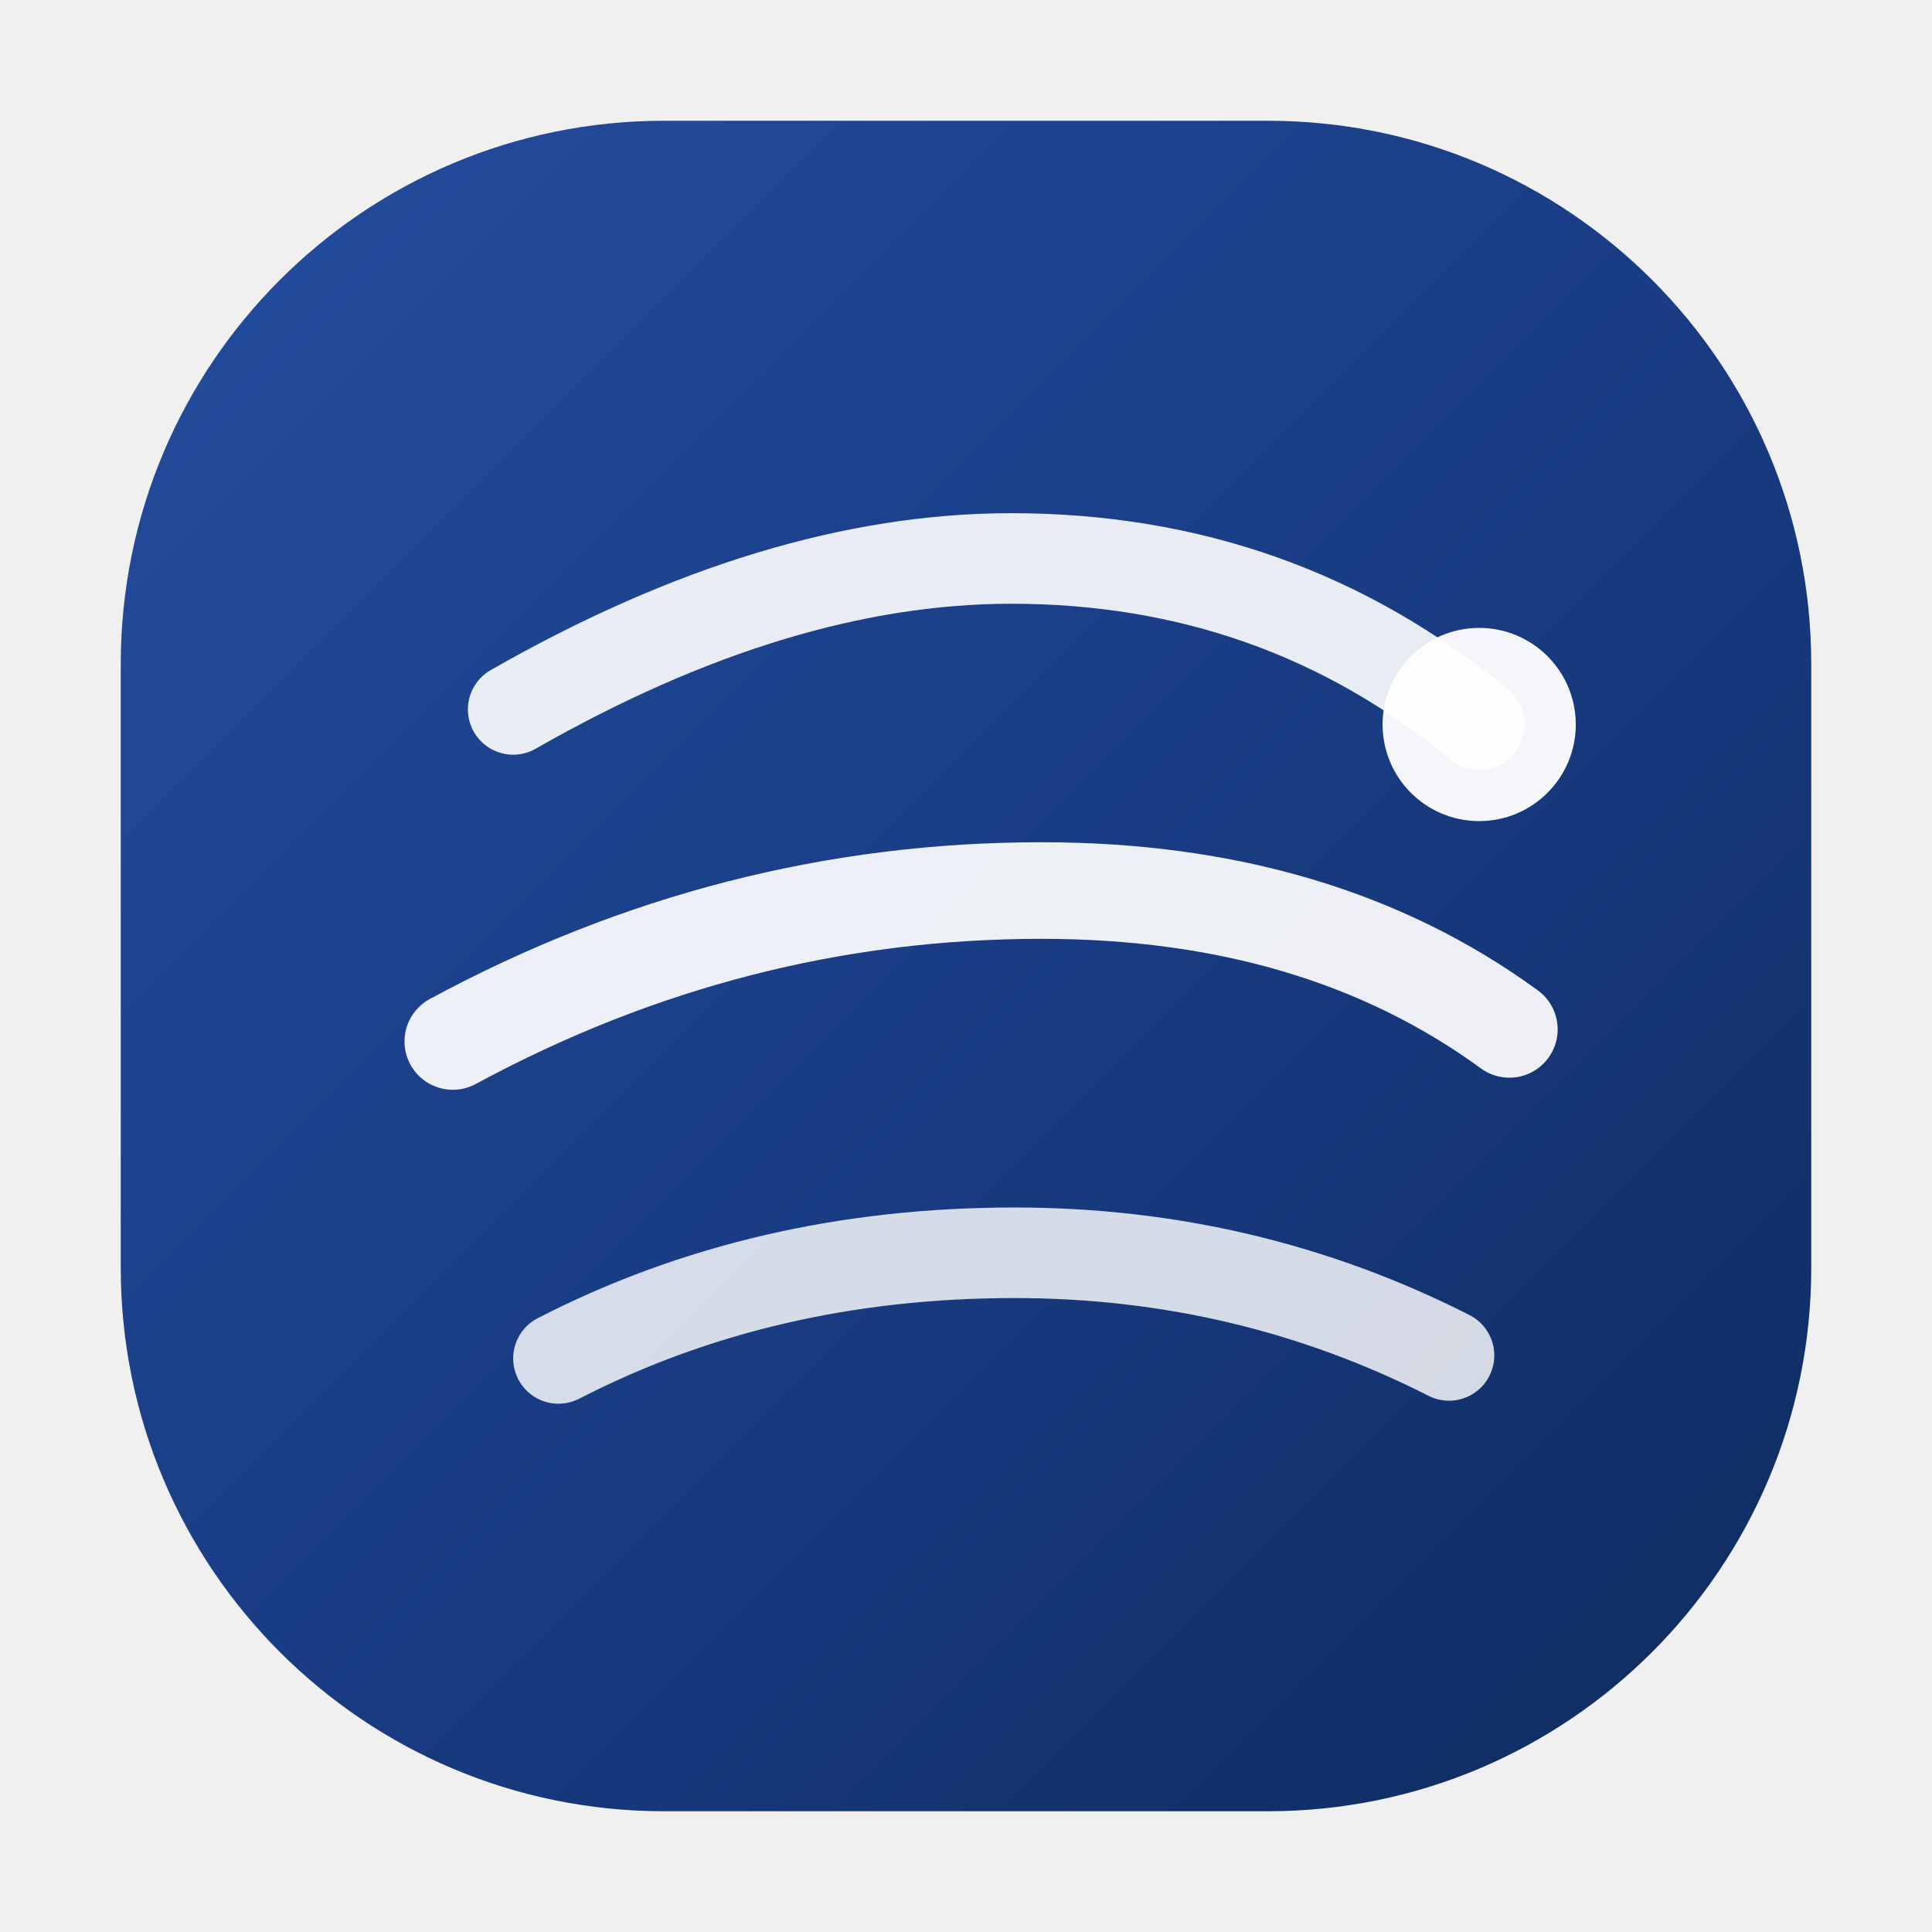
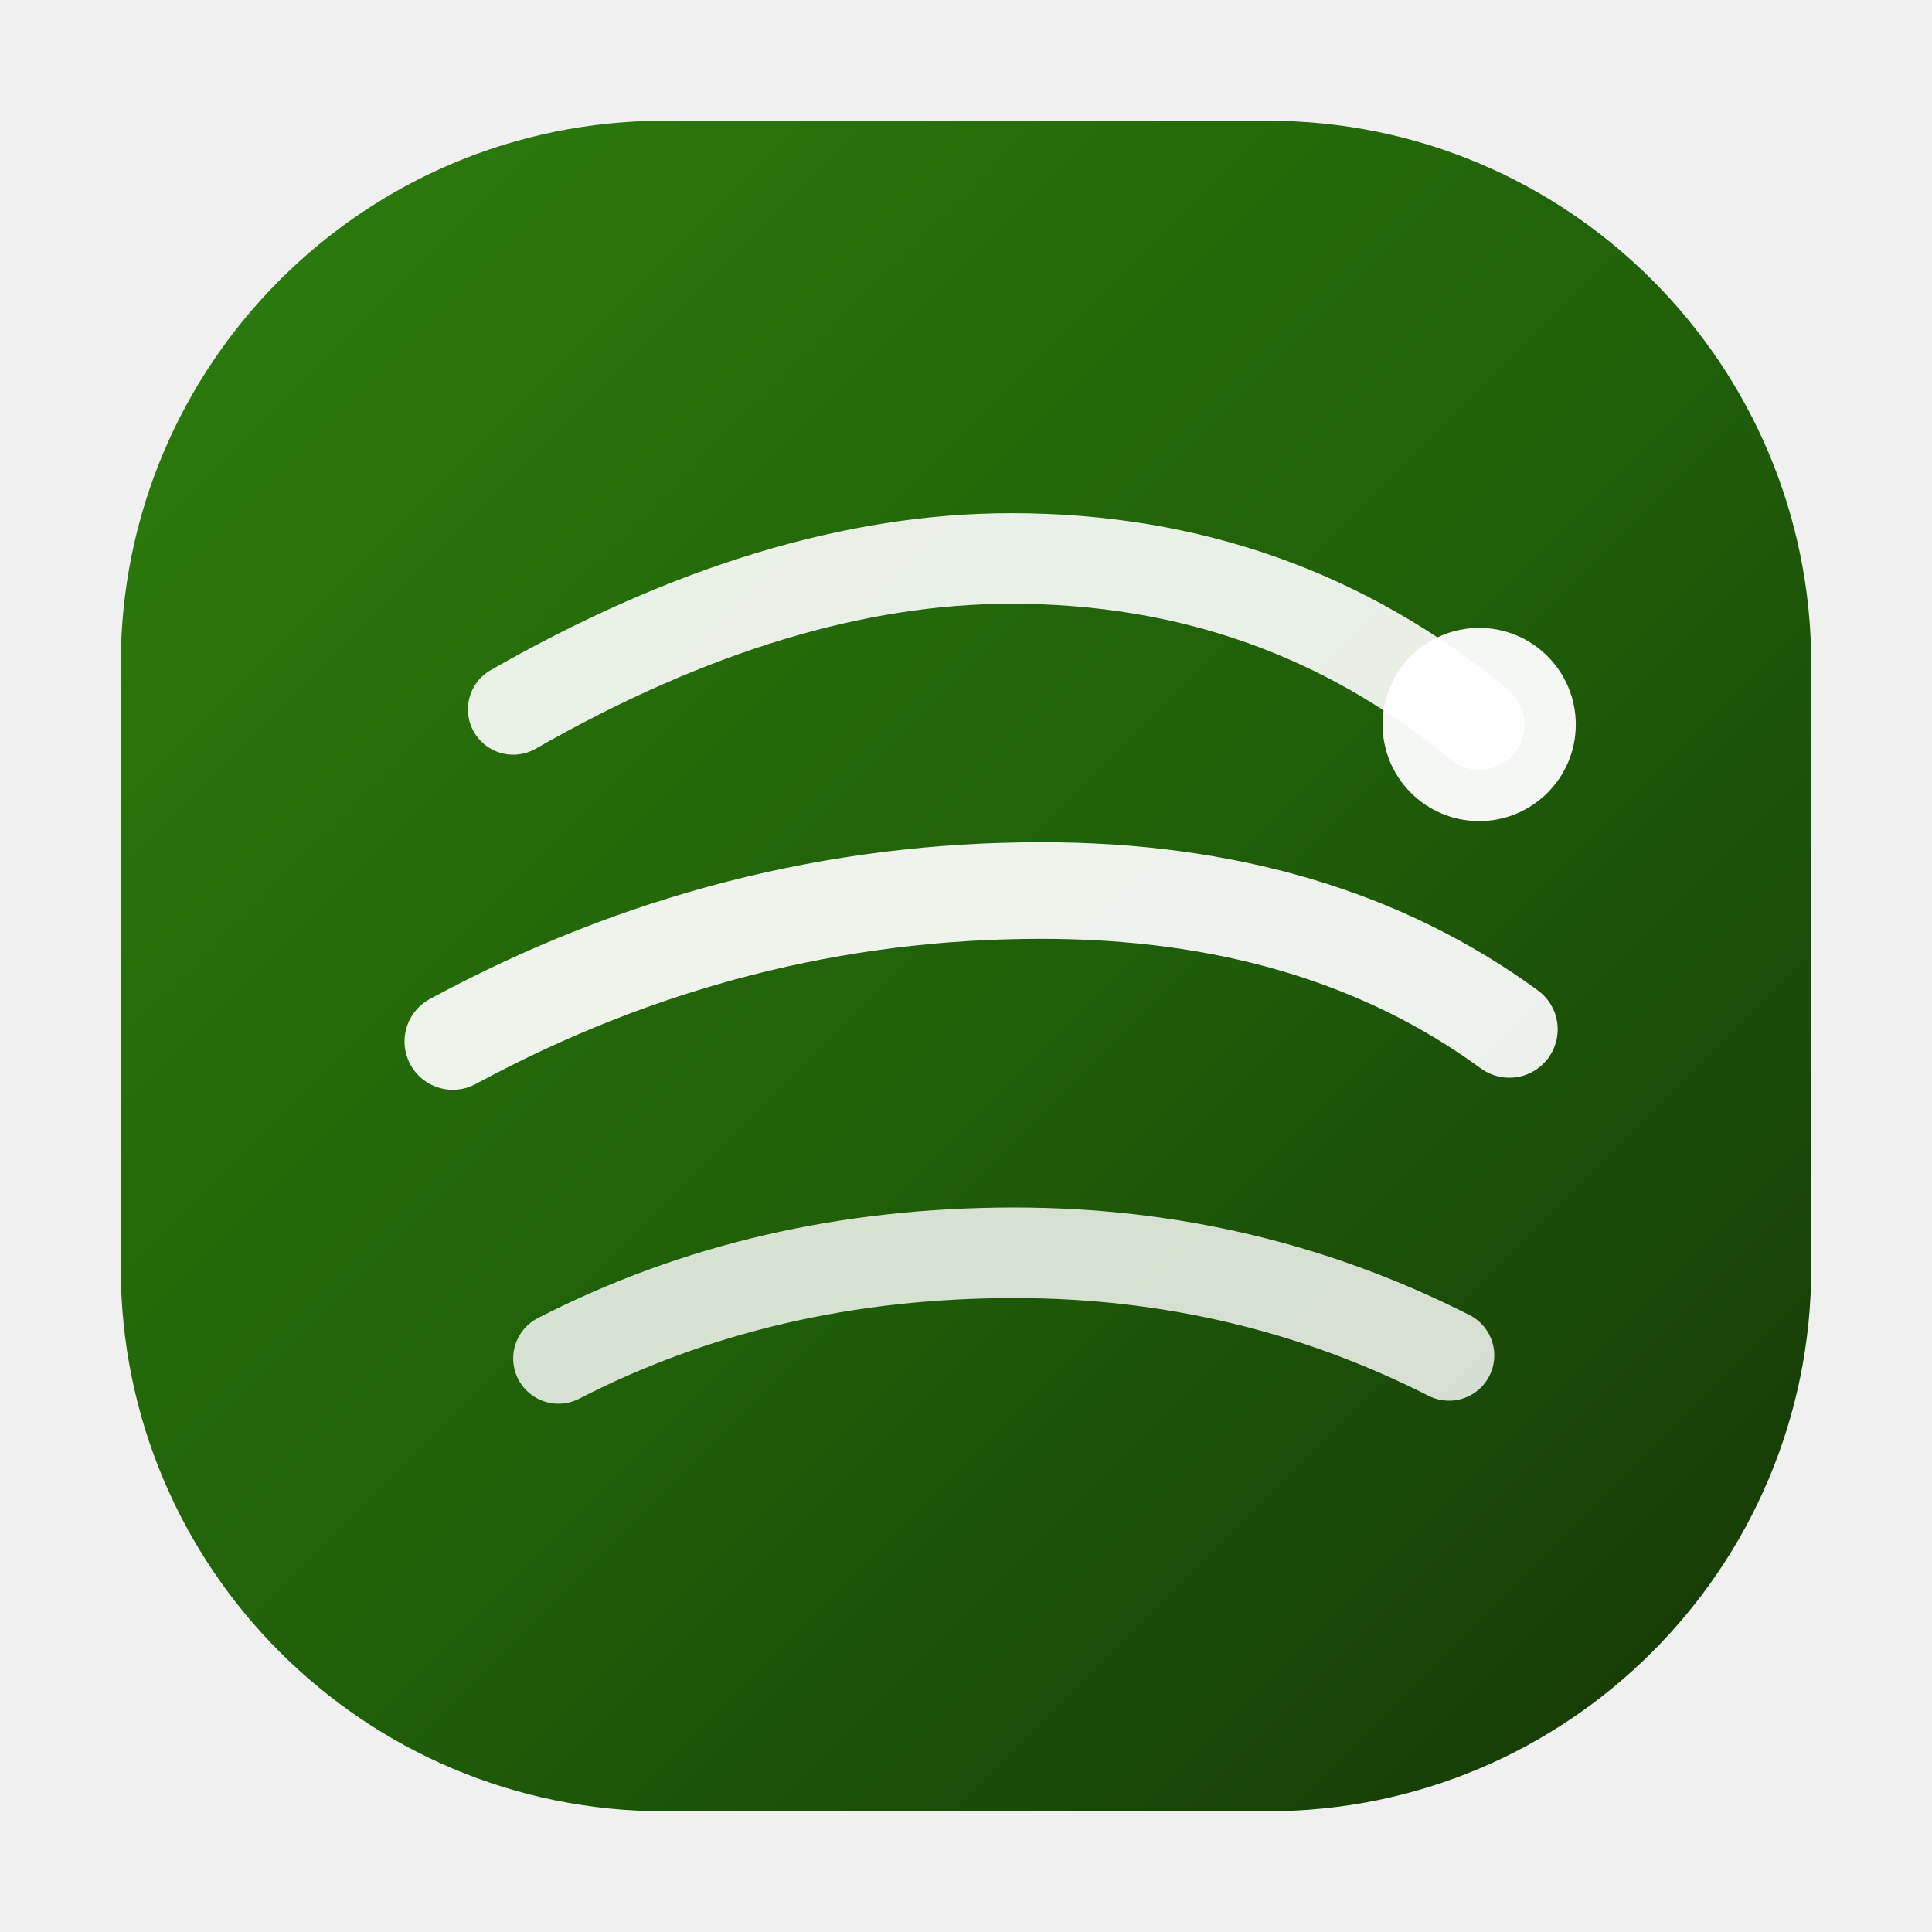
<svg xmlns="http://www.w3.org/2000/svg" width="512" height="512" viewBox="0 0 64 64" fill="none">
  <defs>
    <linearGradient id="kivoraGradient" x1="8" y1="8" x2="56" y2="56" gradientUnits="userSpaceOnUse">
-       <stop stop-color="#234B9B" />
-       <stop offset="0.55" stop-color="#183B82" />
-       <stop offset="1" stop-color="#102D63" />
+       <stop stop-color="#2B7A0B" />
+       <stop offset="0.55" stop-color="#1f5f08" />
+       <stop offset="1" stop-color="#163c06" />
    </linearGradient>
    <clipPath id="iconClip">
      <rect x="4" y="4" width="56" height="56" rx="18" />
    </clipPath>
  </defs>
  <g clip-path="url(#iconClip)">
    <rect x="4" y="4" width="56" height="56" rx="18" fill="url(#kivoraGradient)" />
    <path d="M17 23.5C22.833 20.167 28.333 18.5 33.5 18.5C39.4 18.5 44.567 20.333 49 24" stroke="white" stroke-opacity="0.9" stroke-width="3" stroke-linecap="round" />
    <circle cx="49" cy="24" r="3.2" fill="white" fill-opacity="0.95" />
    <path d="M15 34.5C21.167 31.167 27.667 29.5 34.5 29.5C40.633 29.5 45.8 31.033 50 34.1" stroke="white" stroke-opacity="0.92" stroke-width="3.2" stroke-linecap="round" />
    <path d="M18.5 45C23.033 42.667 28.067 41.5 33.6 41.5C38.733 41.5 43.533 42.633 48 44.9" stroke="white" stroke-opacity="0.82" stroke-width="3" stroke-linecap="round" />
  </g>
</svg>
